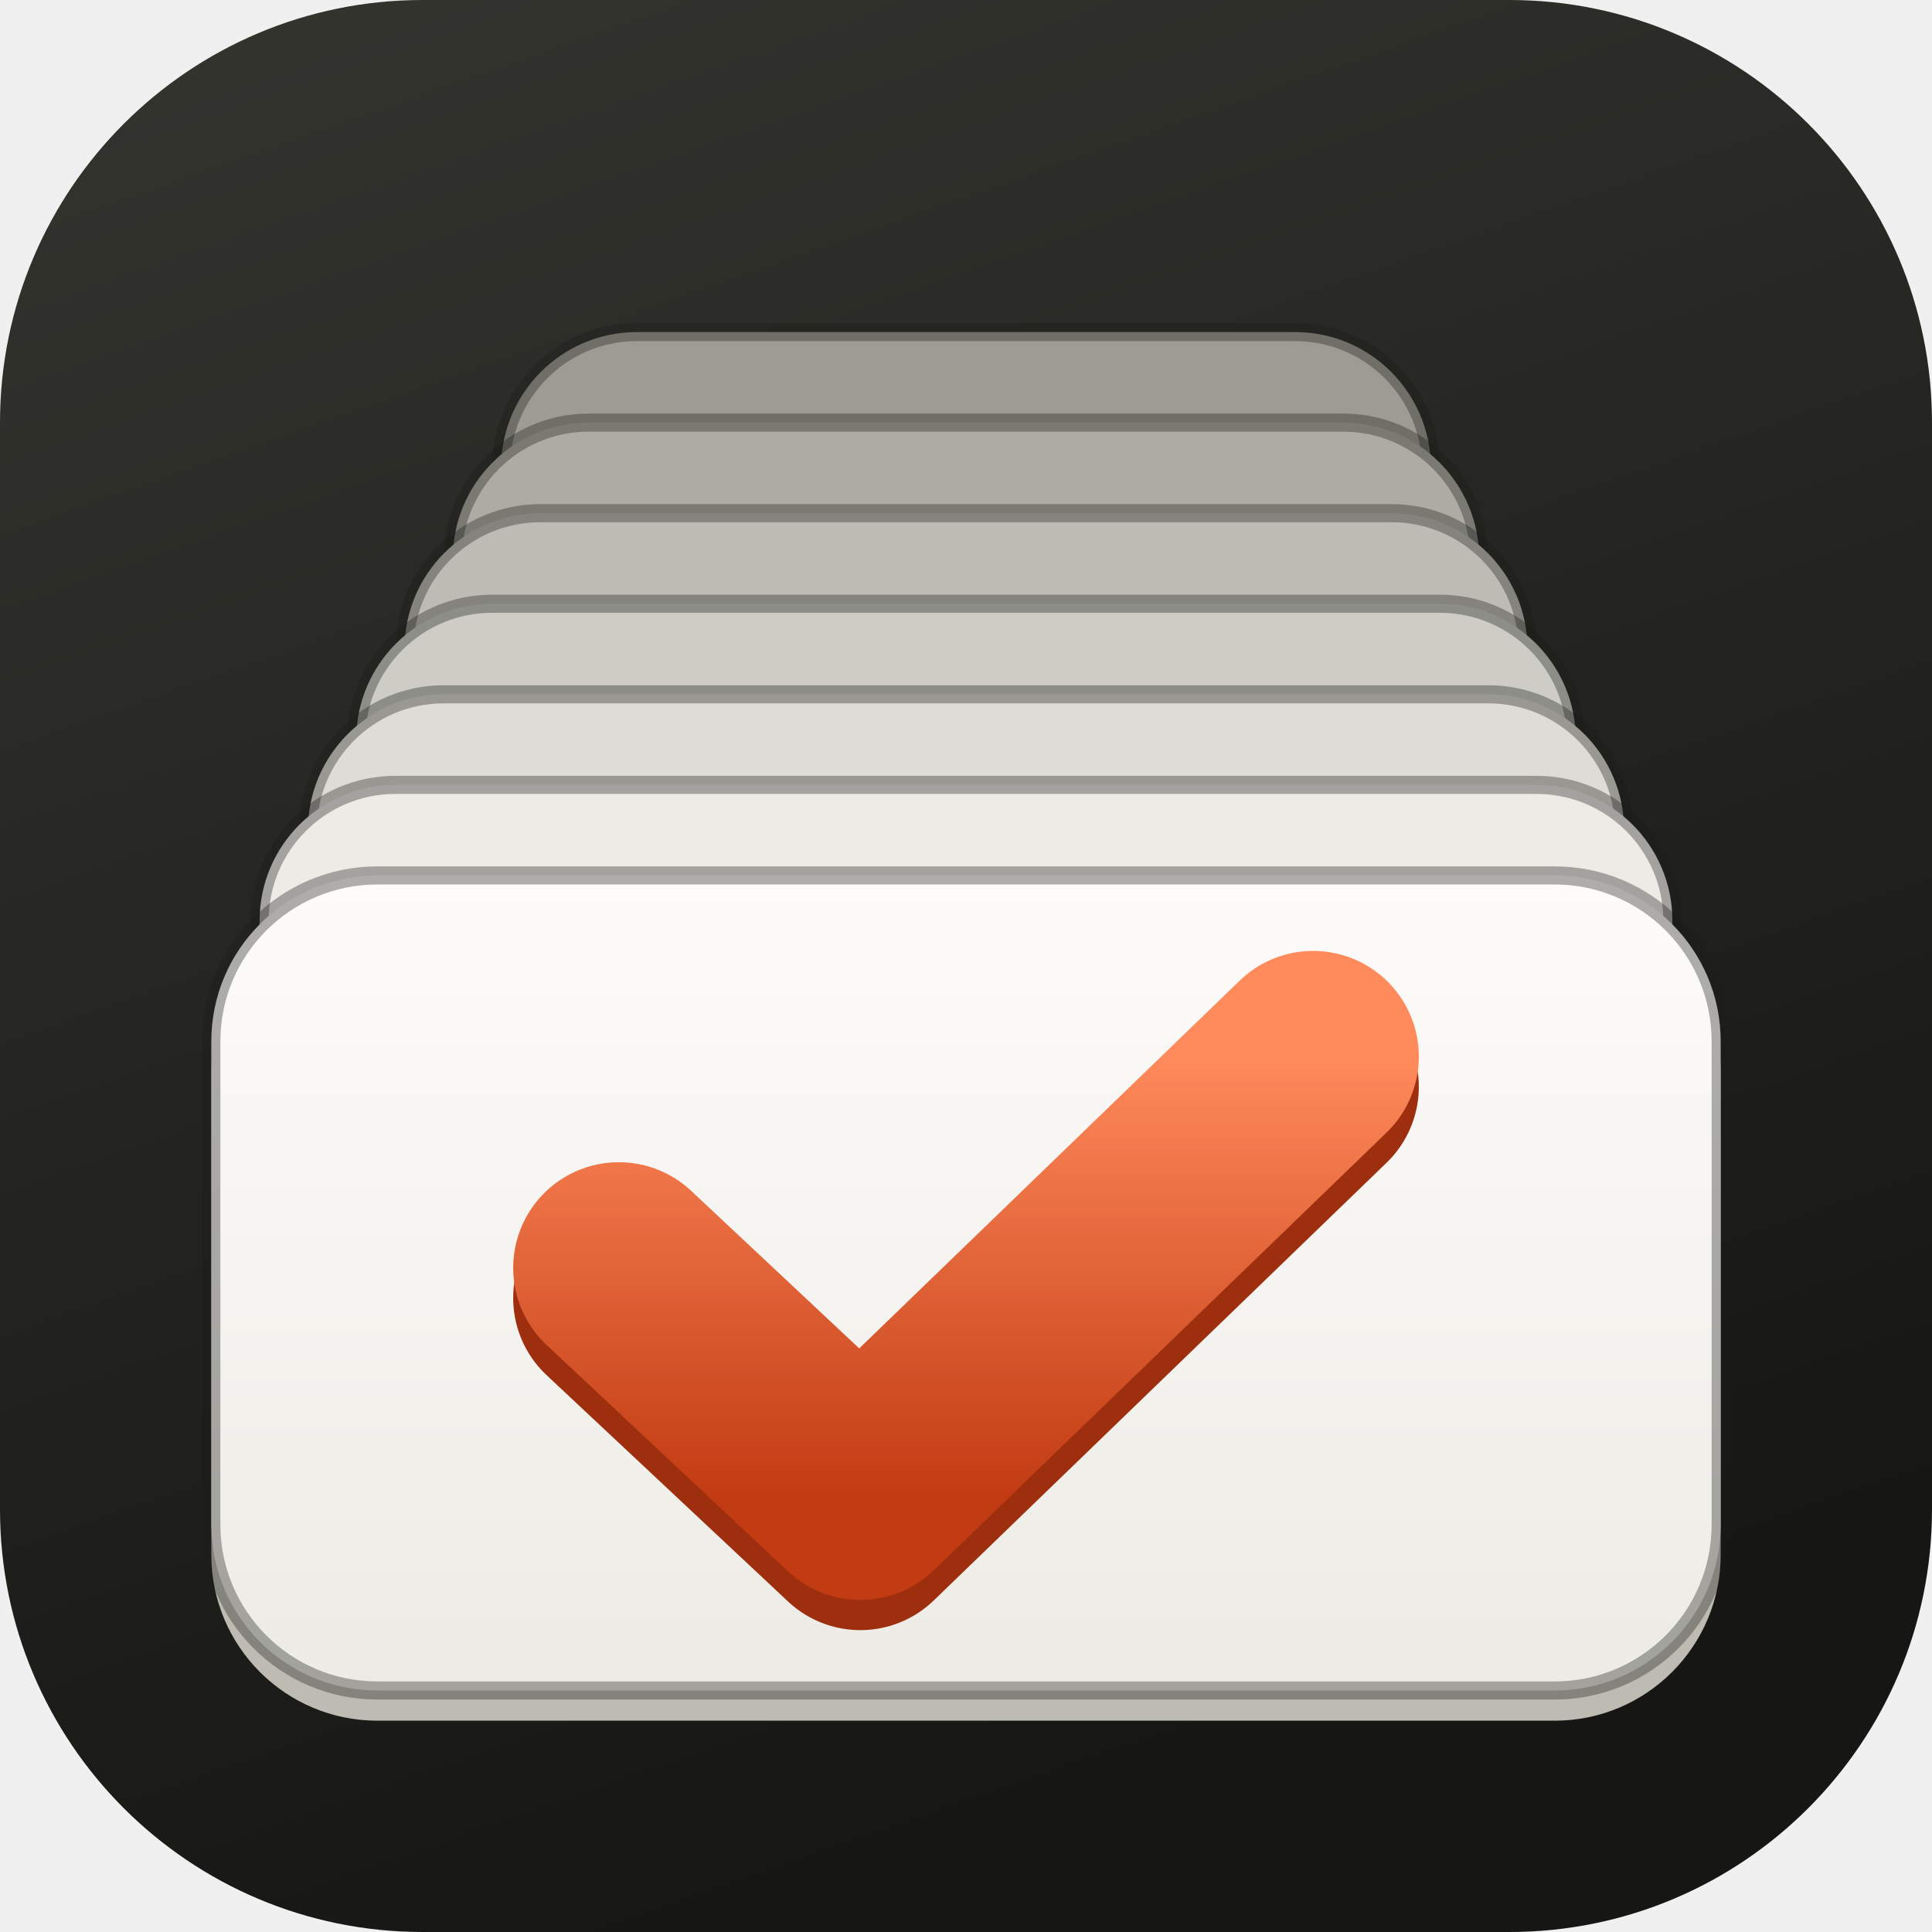
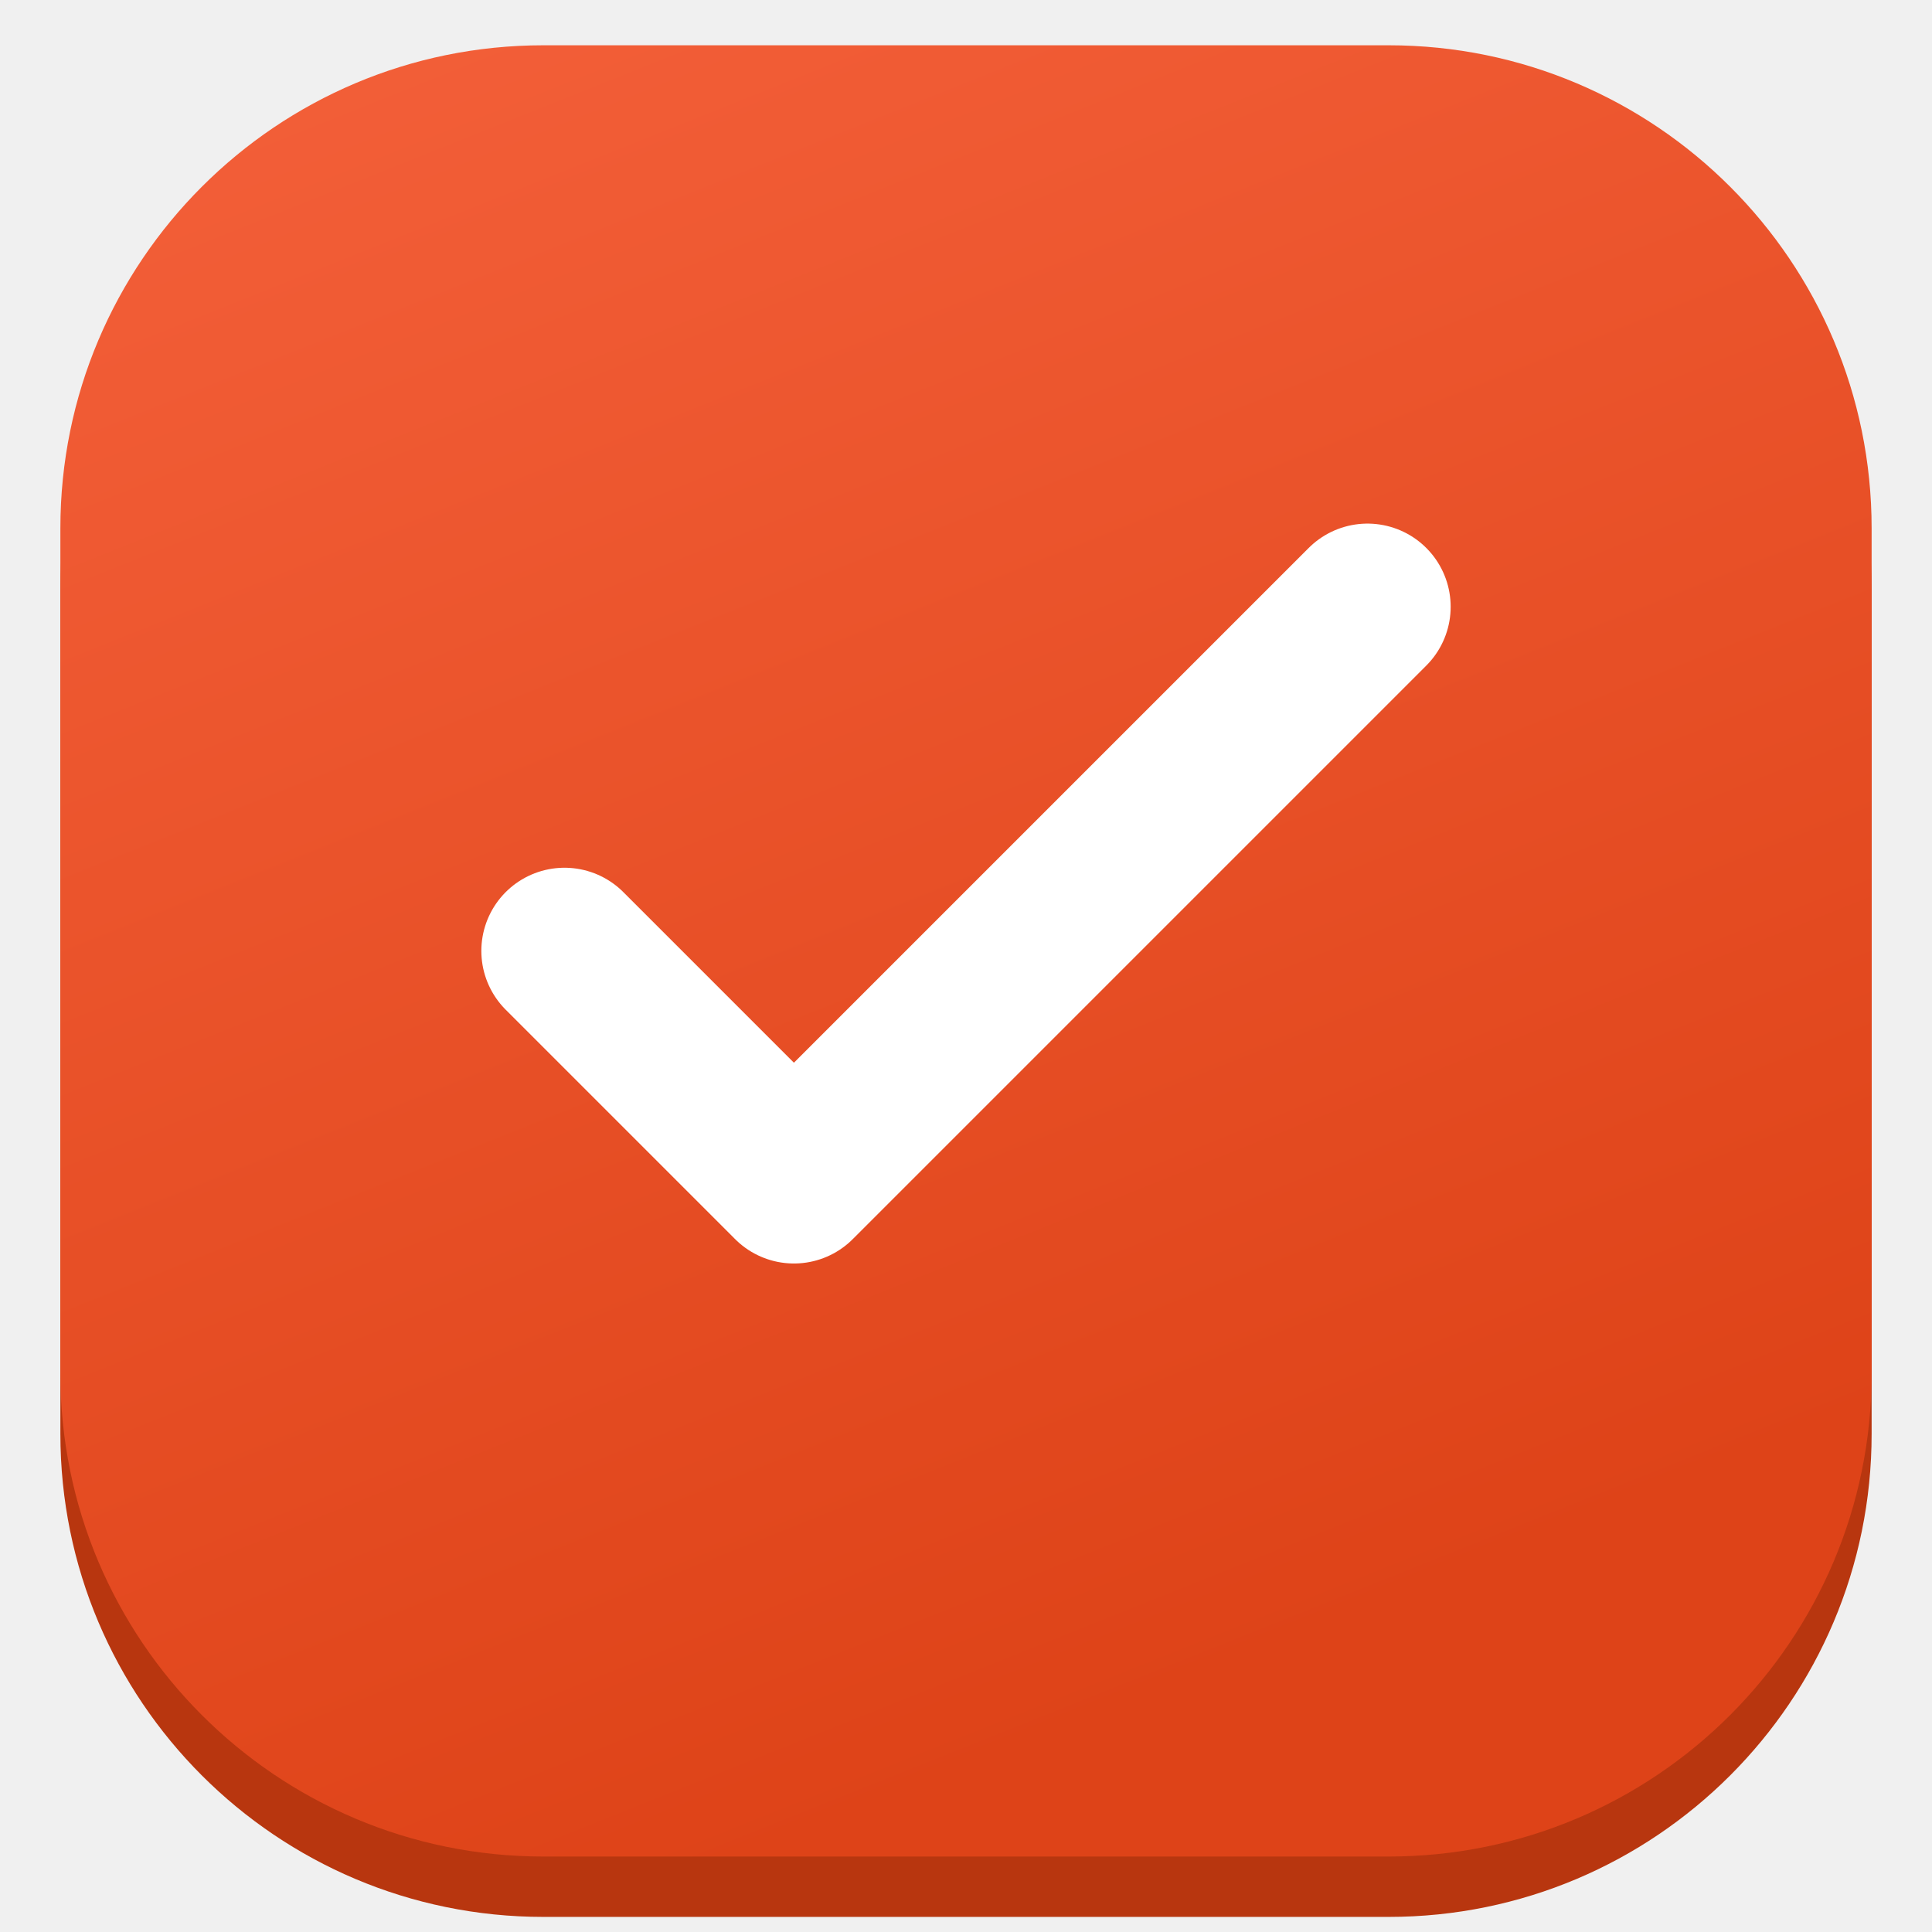
<svg xmlns="http://www.w3.org/2000/svg" viewBox="0 0 64 64">
  <defs>
-     <linearGradient id="b" x1="0" y1="0" x2="0.35" y2="1">
-       <stop offset="0" stop-color="#34352f" />
-       <stop offset="1" stop-color="#161714" />
-     </linearGradient>
-     <linearGradient id="f" x1="0" y1="0" x2="0" y2="1">
-       <stop offset="0" stop-color="#fdfcfa" />
-       <stop offset="1" stop-color="#ecebe5" />
-     </linearGradient>
-     <linearGradient id="o" x1="0" y1="0" x2="0" y2="1">
-       <stop offset="0" stop-color="#ff8a5c" />
-       <stop offset="1" stop-color="#c23b13" />
+     <linearGradient id="o" x1="0" y1="0" x2="0.4" y2="1">
+       <stop offset="0" stop-color="#f4603a" />
+       <stop offset="1" stop-color="#de4318" />
    </linearGradient>
  </defs>
-   <rect width="64" height="64" rx="14" fill="url(#b)" />
-   <rect x="16.6" y="11.0" width="30.8" height="26" rx="4.5" fill="#9d9c93" stroke="#1b1c19" stroke-opacity="0.35" stroke-width="0.6" />
-   <rect x="15.0" y="14.0" width="34.0" height="26" rx="4.5" fill="#adaca3" stroke="#1b1c19" stroke-opacity="0.35" stroke-width="0.6" />
-   <rect x="13.4" y="17.0" width="37.2" height="26" rx="4.5" fill="#bdbcb4" stroke="#1b1c19" stroke-opacity="0.35" stroke-width="0.6" />
-   <rect x="11.8" y="20.0" width="40.4" height="26" rx="4.5" fill="#cdccc5" stroke="#1b1c19" stroke-opacity="0.35" stroke-width="0.6" />
-   <rect x="10.2" y="23.0" width="43.6" height="26" rx="4.5" fill="#dddcd6" stroke="#1b1c19" stroke-opacity="0.35" stroke-width="0.6" />
-   <rect x="8.6" y="26.0" width="46.8" height="26" rx="4.5" fill="#ecebe6" stroke="#1b1c19" stroke-opacity="0.35" stroke-width="0.6" />
-   <rect x="7" y="30" width="50" height="27" rx="5.5" fill="#bdbbb2" />
-   <rect x="7" y="29" width="50" height="27" rx="5.5" fill="url(#f)" stroke="#1b1c19" stroke-opacity="0.35" stroke-width="0.6" />
-   <path d="M20.5 42 L28.5 49.5 L43.5 35" fill="none" stroke="#9e2f0e" stroke-width="7" stroke-linecap="round" stroke-linejoin="round" transform="translate(0 1)" />
-   <path d="M20.5 42 L28.5 49.5 L43.5 35" fill="none" stroke="url(#o)" stroke-width="7" stroke-linecap="round" stroke-linejoin="round" />
+   <rect x="2" y="3.5" width="60" height="60" rx="16" fill="#b8360f" />
+   <rect x="2" y="1.5" width="60" height="60" rx="16" fill="url(#o)" />
+   <path d="m5 12 4 4L19 6" transform="translate(32 31.5) scale(1.9) translate(-12 -12)" fill="none" stroke="#fff" stroke-width="2.9" stroke-linecap="round" stroke-linejoin="round" />
</svg>
